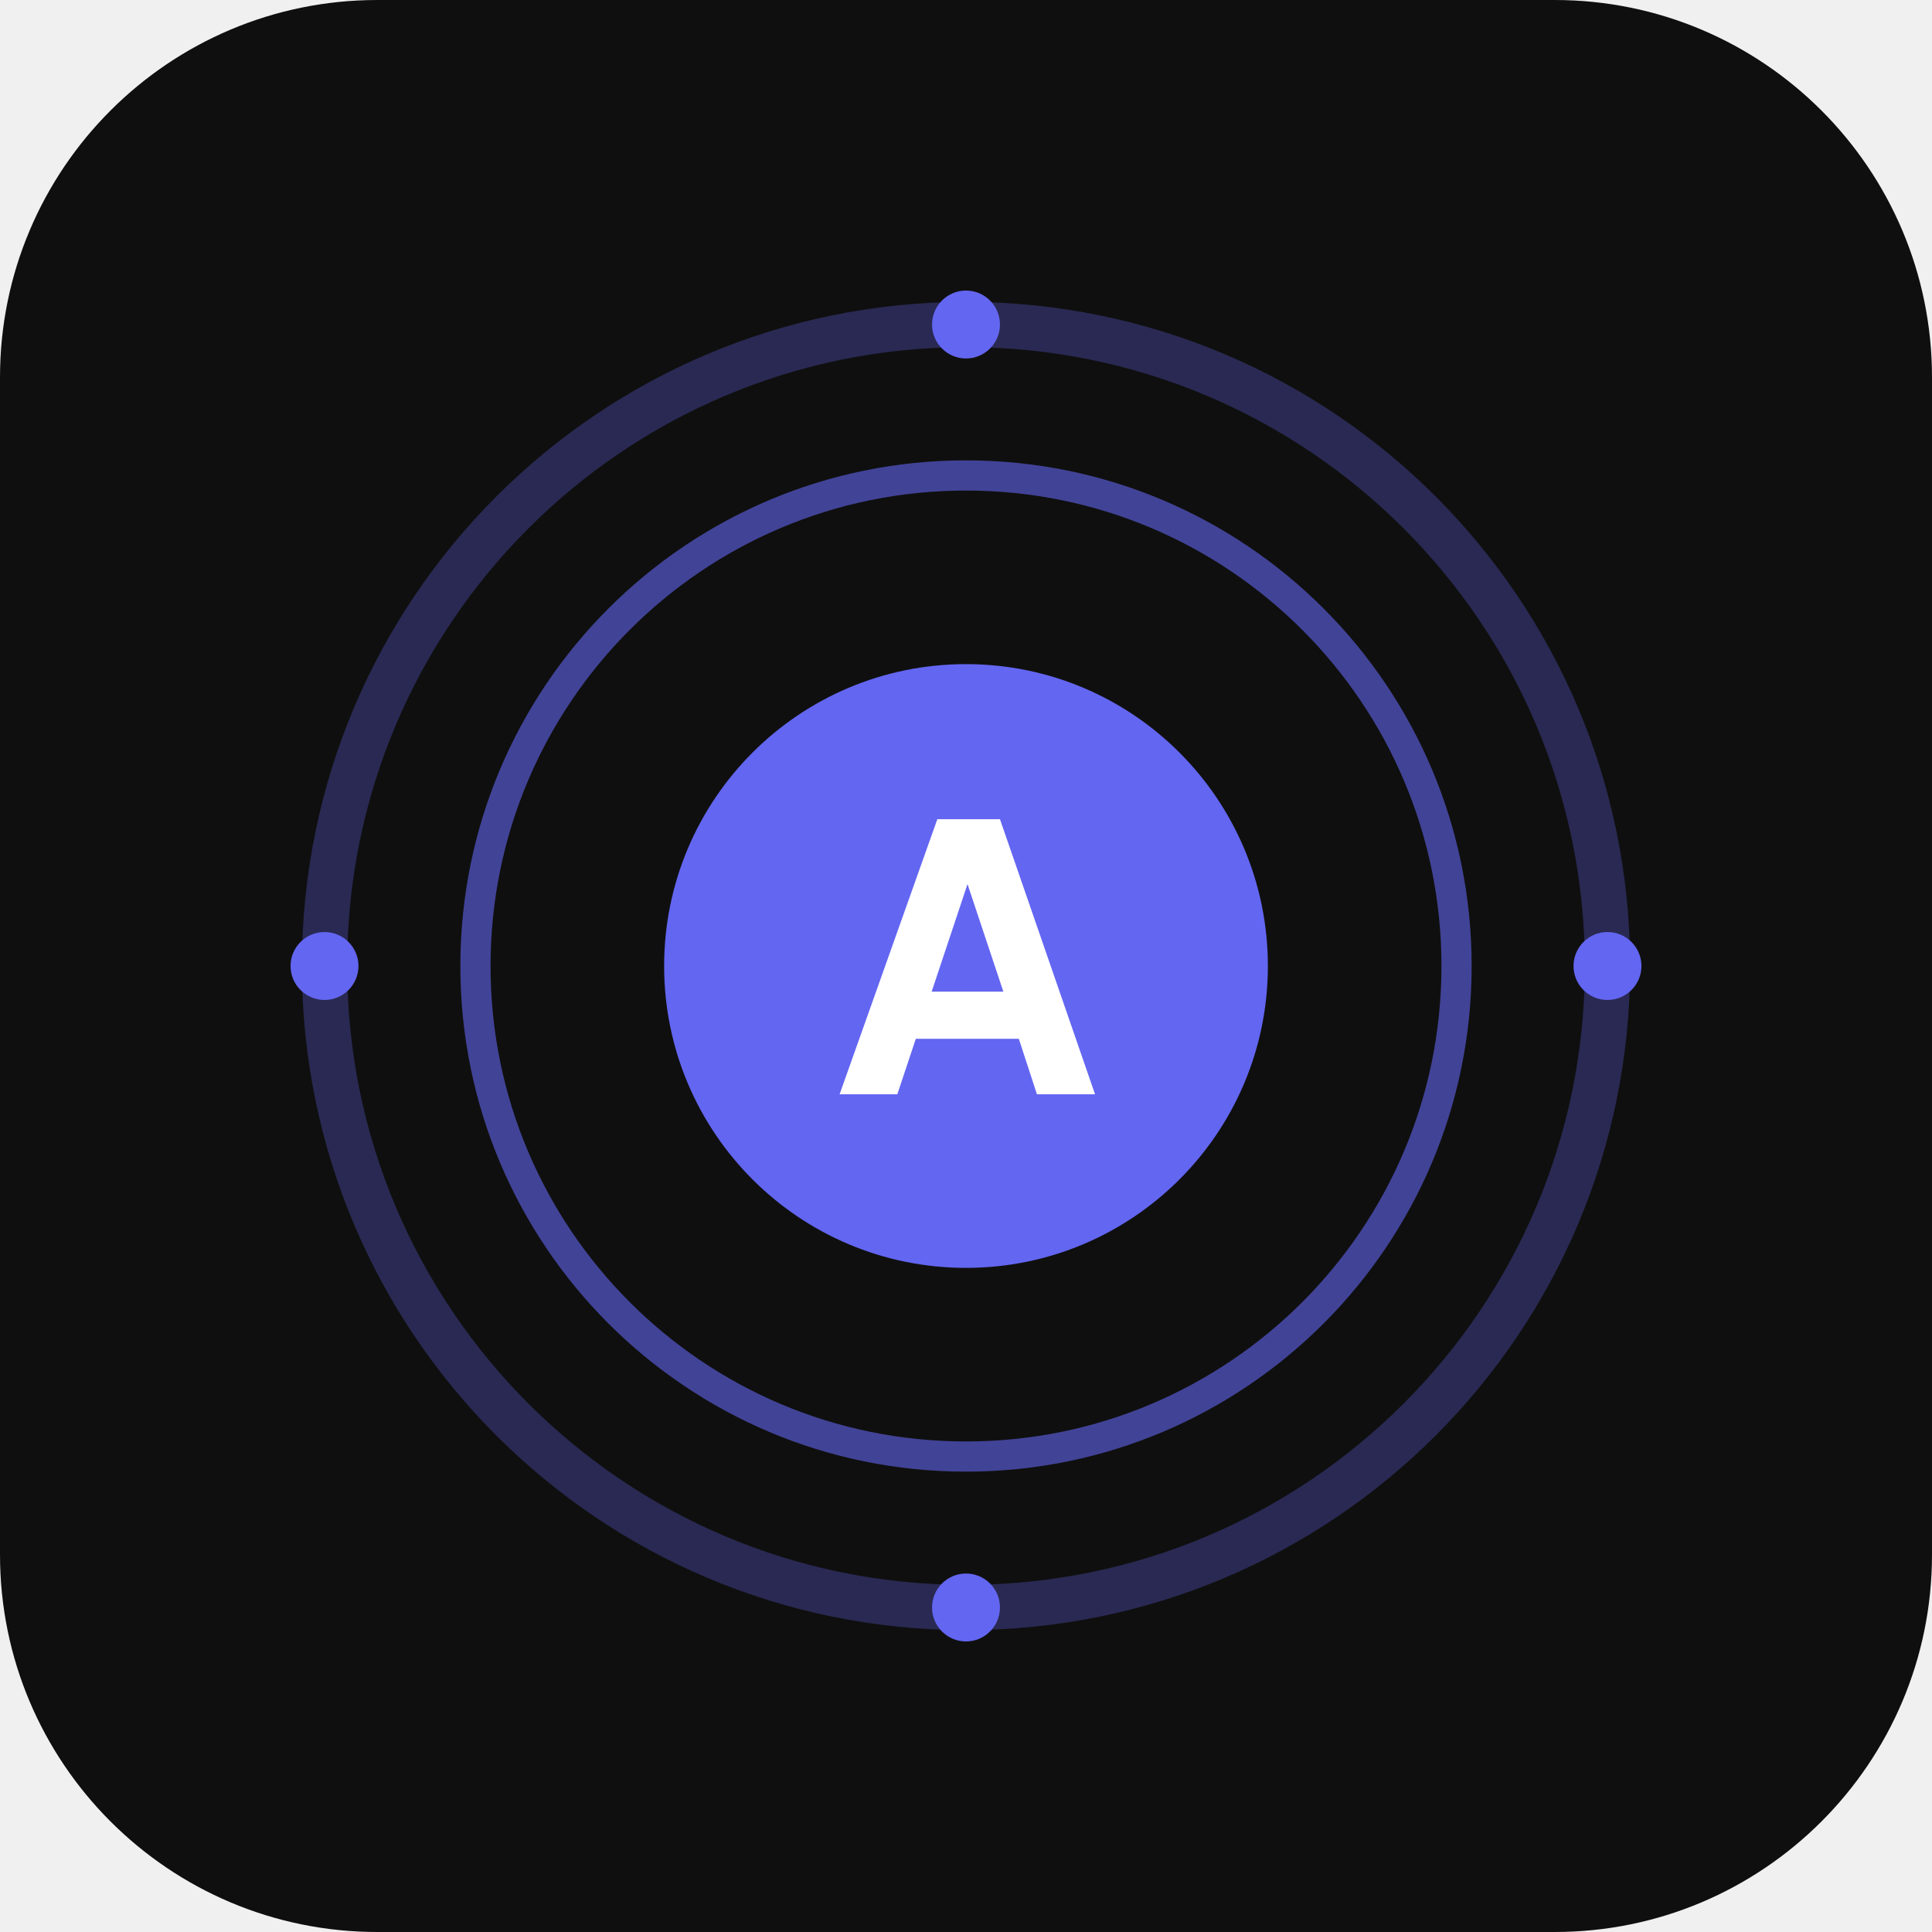
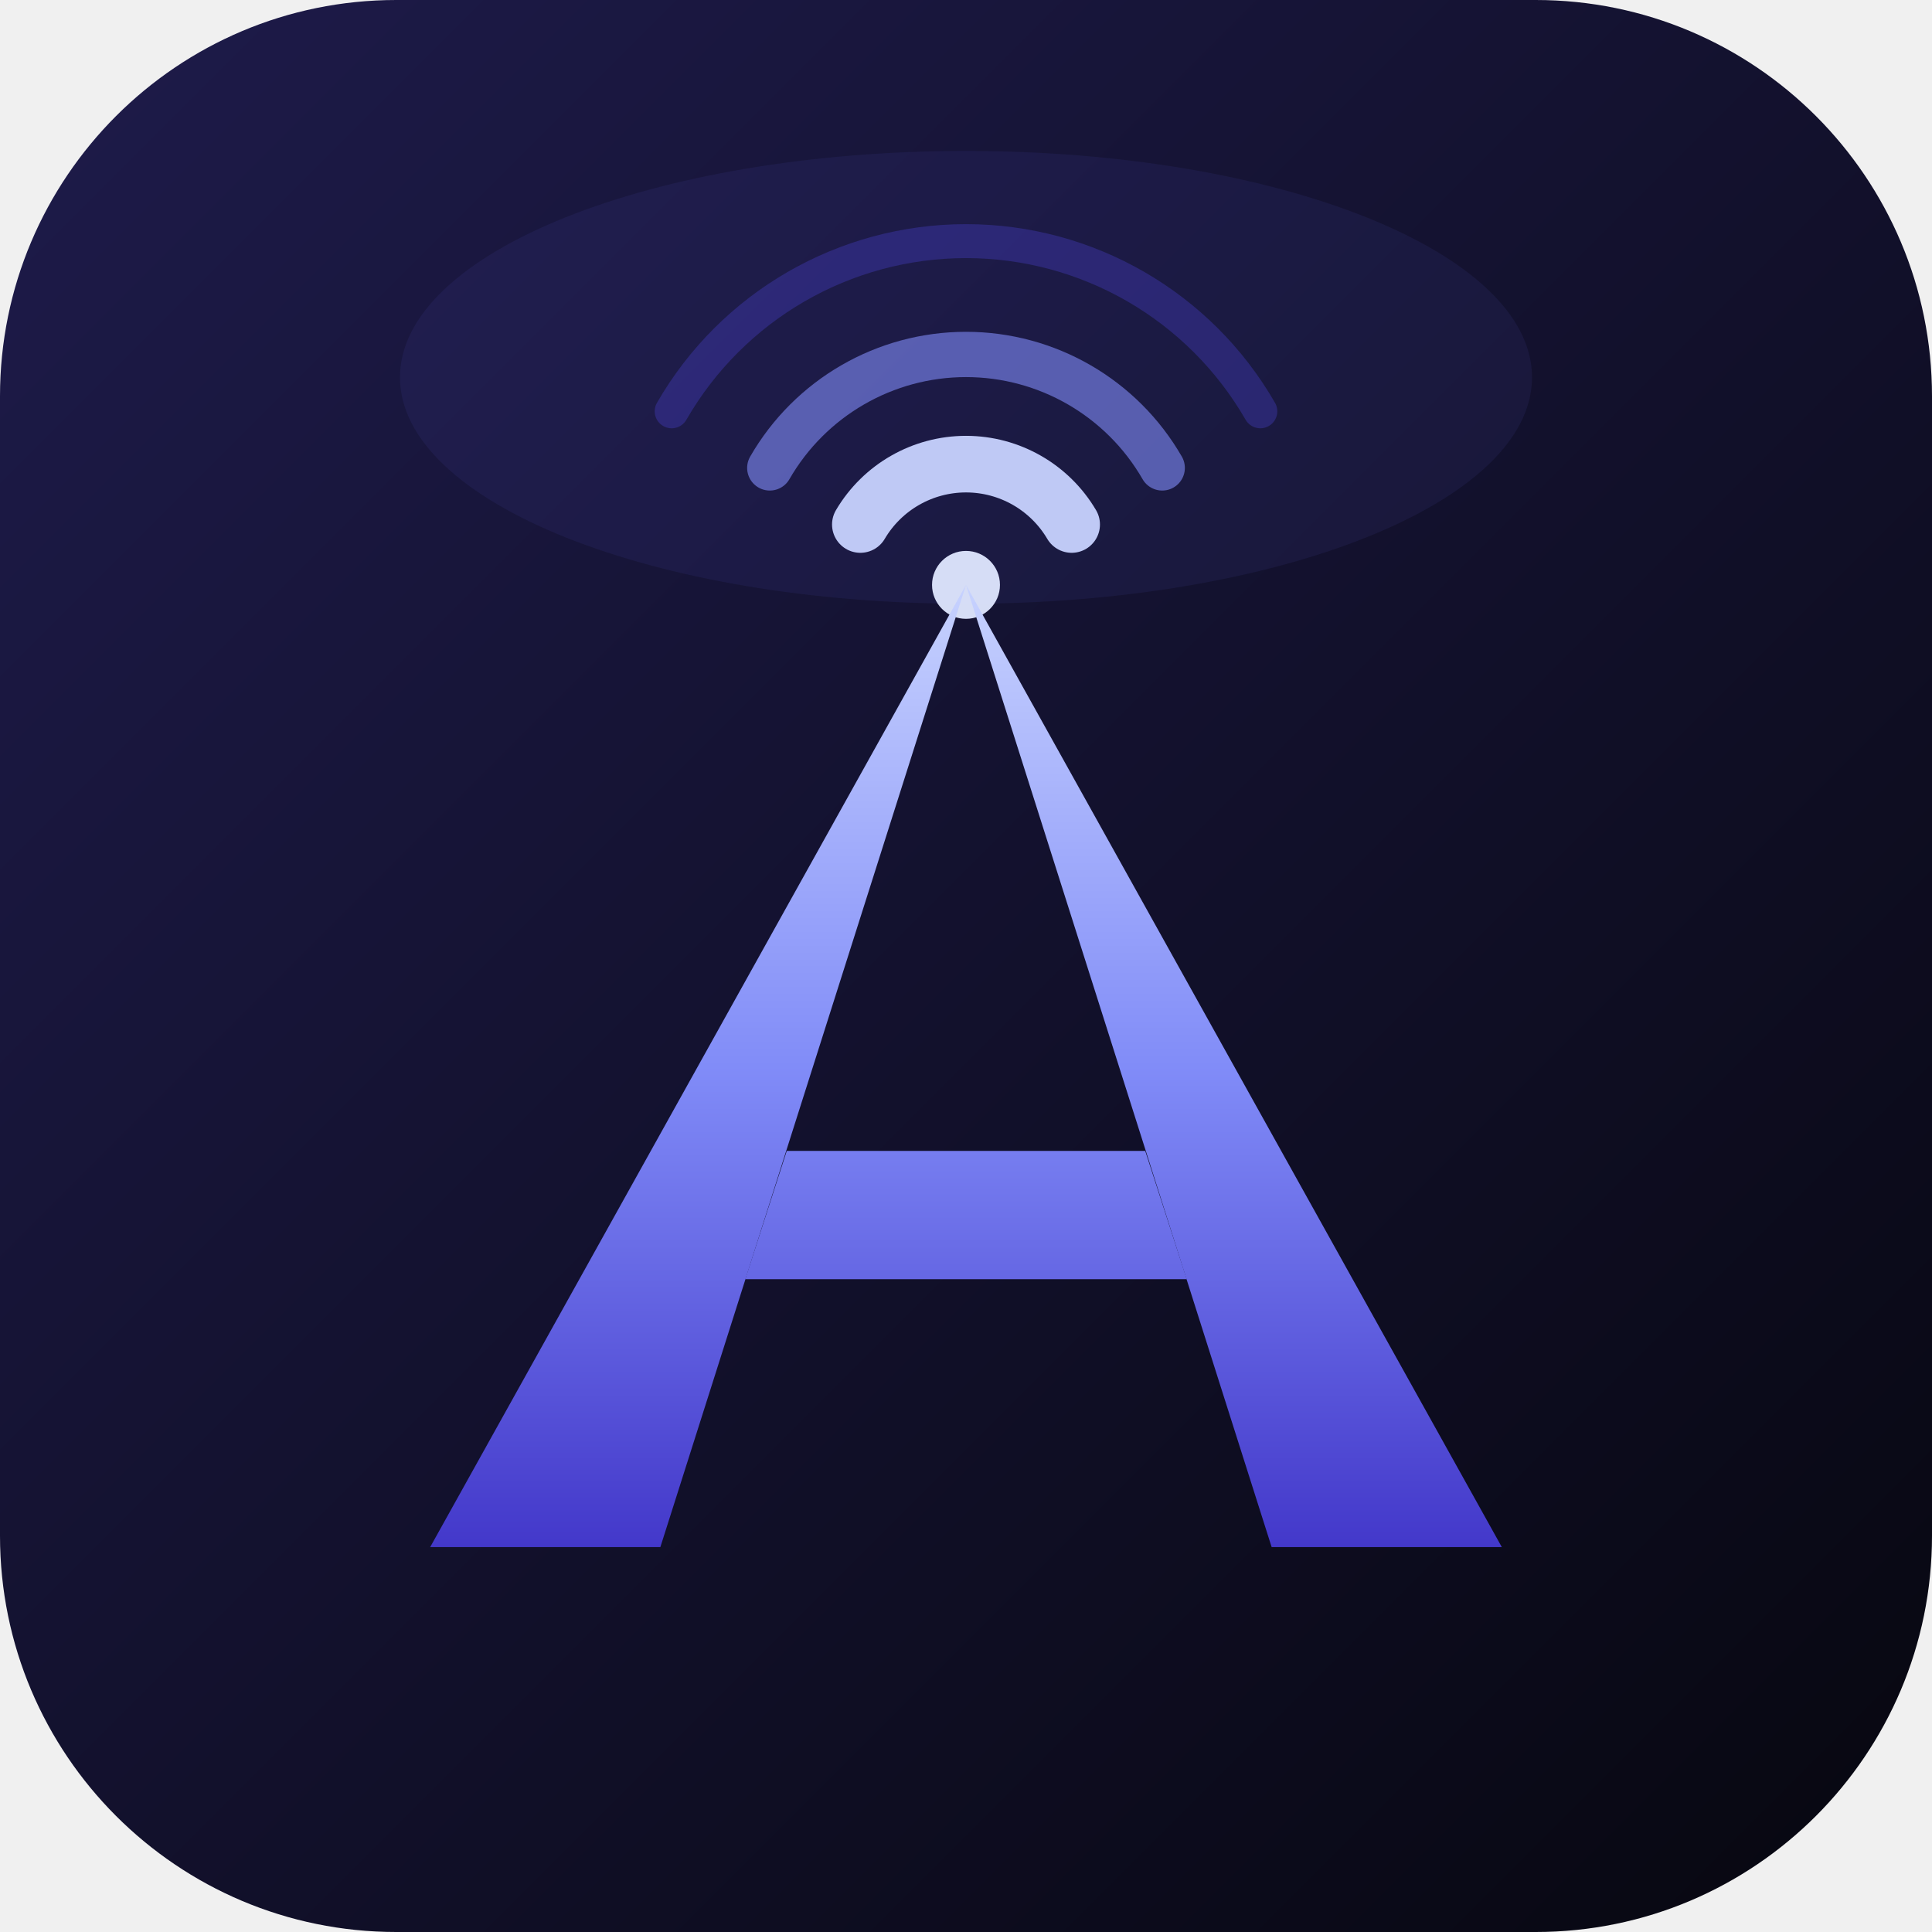
<svg xmlns="http://www.w3.org/2000/svg" width="1024" height="1024" viewBox="0 0 1024 1024">
-   <rect width="1024" height="1024" rx="200" fill="#0F0F0F" />
-   <circle cx="512" cy="512" r="340" fill="none" stroke="#6366F1" stroke-width="24" opacity="0.3" />
-   <circle cx="512" cy="512" r="260" fill="none" stroke="#6366F1" stroke-width="16" opacity="0.6" />
-   <circle cx="512" cy="512" r="160" fill="#6366F1" />
-   <text x="512" y="580" font-family="'Arial Black', 'Helvetica Neue', sans-serif" font-size="200" font-weight="900" fill="white" text-anchor="middle" dominant-baseline="auto">A</text>
-   <circle cx="512" cy="172" r="18" fill="#6366F1" />
-   <circle cx="512" cy="852" r="18" fill="#6366F1" />
-   <circle cx="172" cy="512" r="18" fill="#6366F1" />
-   <circle cx="852" cy="512" r="18" fill="#6366F1" />
+   <defs>
+     <linearGradient id="bg" x1="0" y1="0" x2="1024" y2="1024" gradientUnits="userSpaceOnUse">
+       <stop offset="0%" stop-color="#1e1b4b" />
+       <stop offset="100%" stop-color="#07070f" />
+     </linearGradient>
+     <linearGradient id="A" x1="512" y1="310" x2="512" y2="820" gradientUnits="userSpaceOnUse">
+       <stop offset="0%" stop-color="#c7d2fe" />
+       <stop offset="50%" stop-color="#818cf8" />
+       <stop offset="100%" stop-color="#4338ca" />
+     </linearGradient>
+     <linearGradient id="arc1" x1="0" y1="0" x2="1" y2="0">
+       <stop offset="0%" stop-color="#a5b4fc" stop-opacity="0" />
+       <stop offset="50%" stop-color="#c7d2fe" />
+       <stop offset="100%" stop-color="#a5b4fc" stop-opacity="0" />
+     </linearGradient>
+   </defs>
+   <rect width="1024" height="1024" rx="210" fill="url(#bg)" />
+   <ellipse cx="512" cy="200" rx="300" ry="120" fill="#6366f1" opacity="0.08" />
+   <path d="M 356,218 A 180,180 0 0,1 668,218" fill="none" stroke="#4f46e5" stroke-width="18" stroke-linecap="round" opacity="0.30" />
+   <path d="M 408,248 A 120,120 0 0,1 616,248" fill="none" stroke="#818cf8" stroke-width="24" stroke-linecap="round" opacity="0.60" />
+   <path d="M 456,278 A 65,65 0 0,1 568,278" fill="none" stroke="#c7d2fe" stroke-width="30" stroke-linecap="round" opacity="0.95" />
+   <circle cx="512" cy="310" r="18" fill="#e0e7ff" opacity="0.95" />
+   <polygon points="512,310 228,820 350,820" fill="url(#A)" />
+   <polygon points="512,310 796,820 674,820" fill="url(#A)" />
+   <polygon points="417,610 607,610 629,678 395,678" fill="url(#A)" />
</svg>
